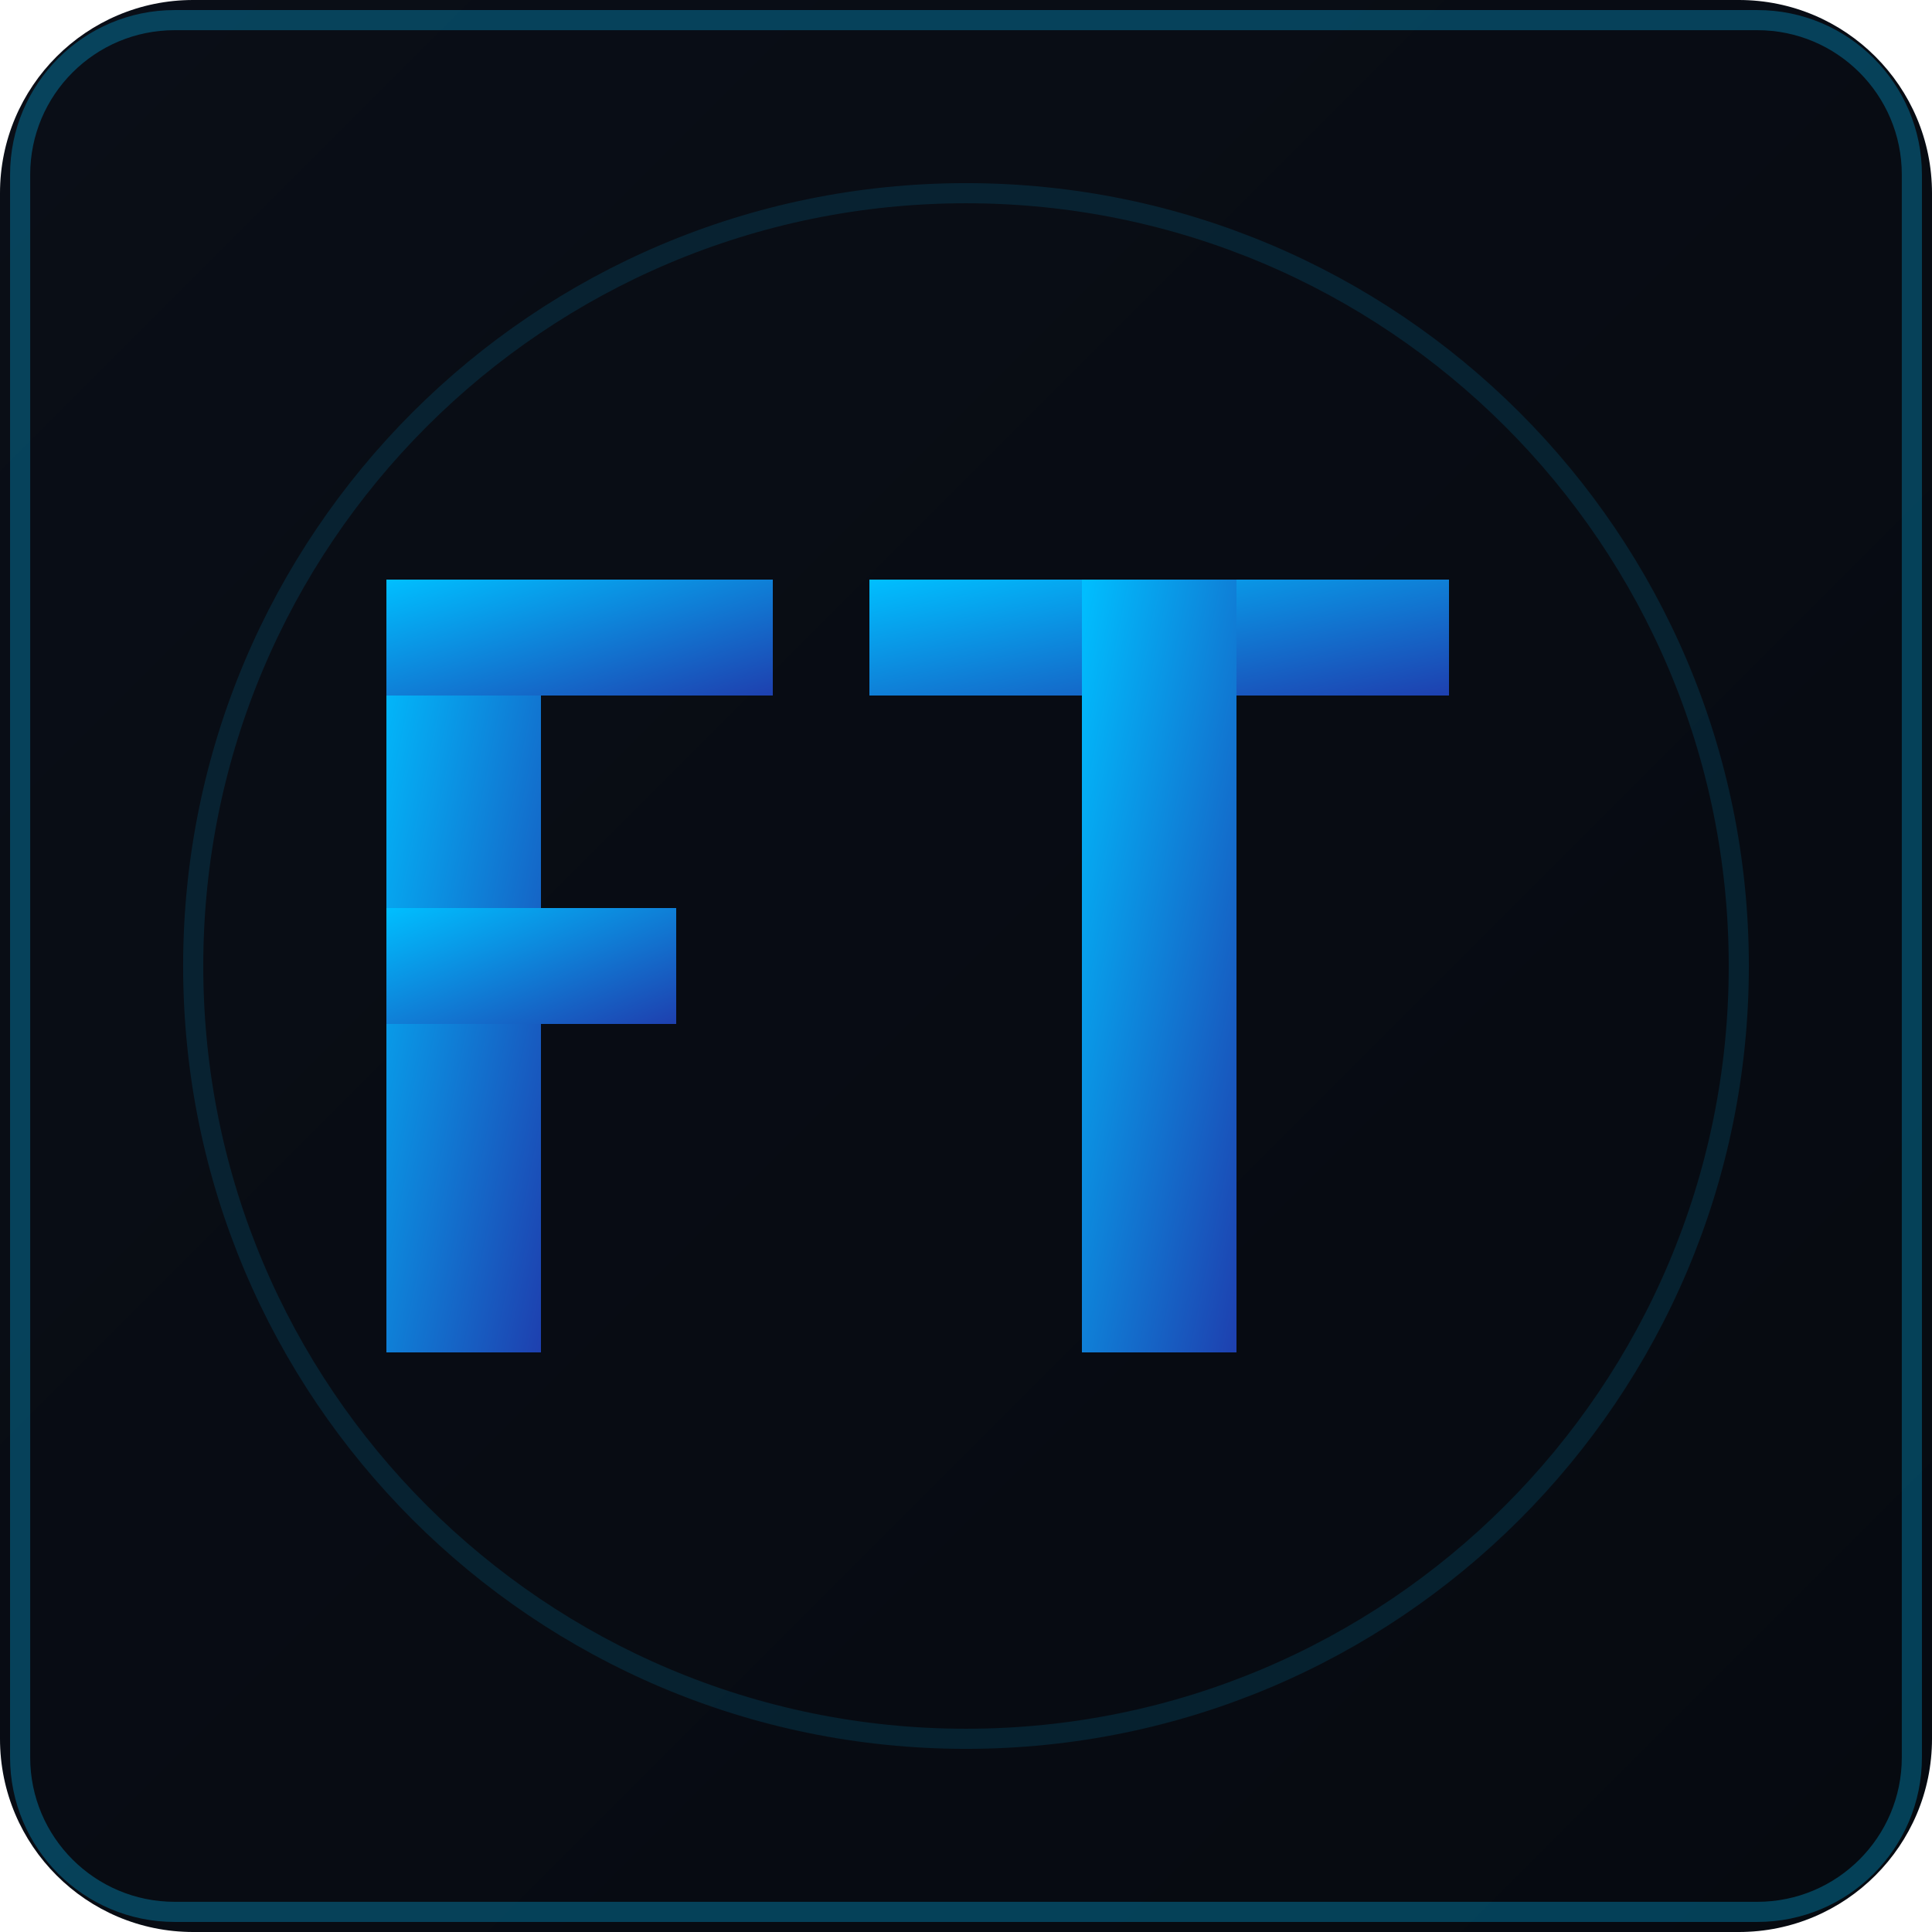
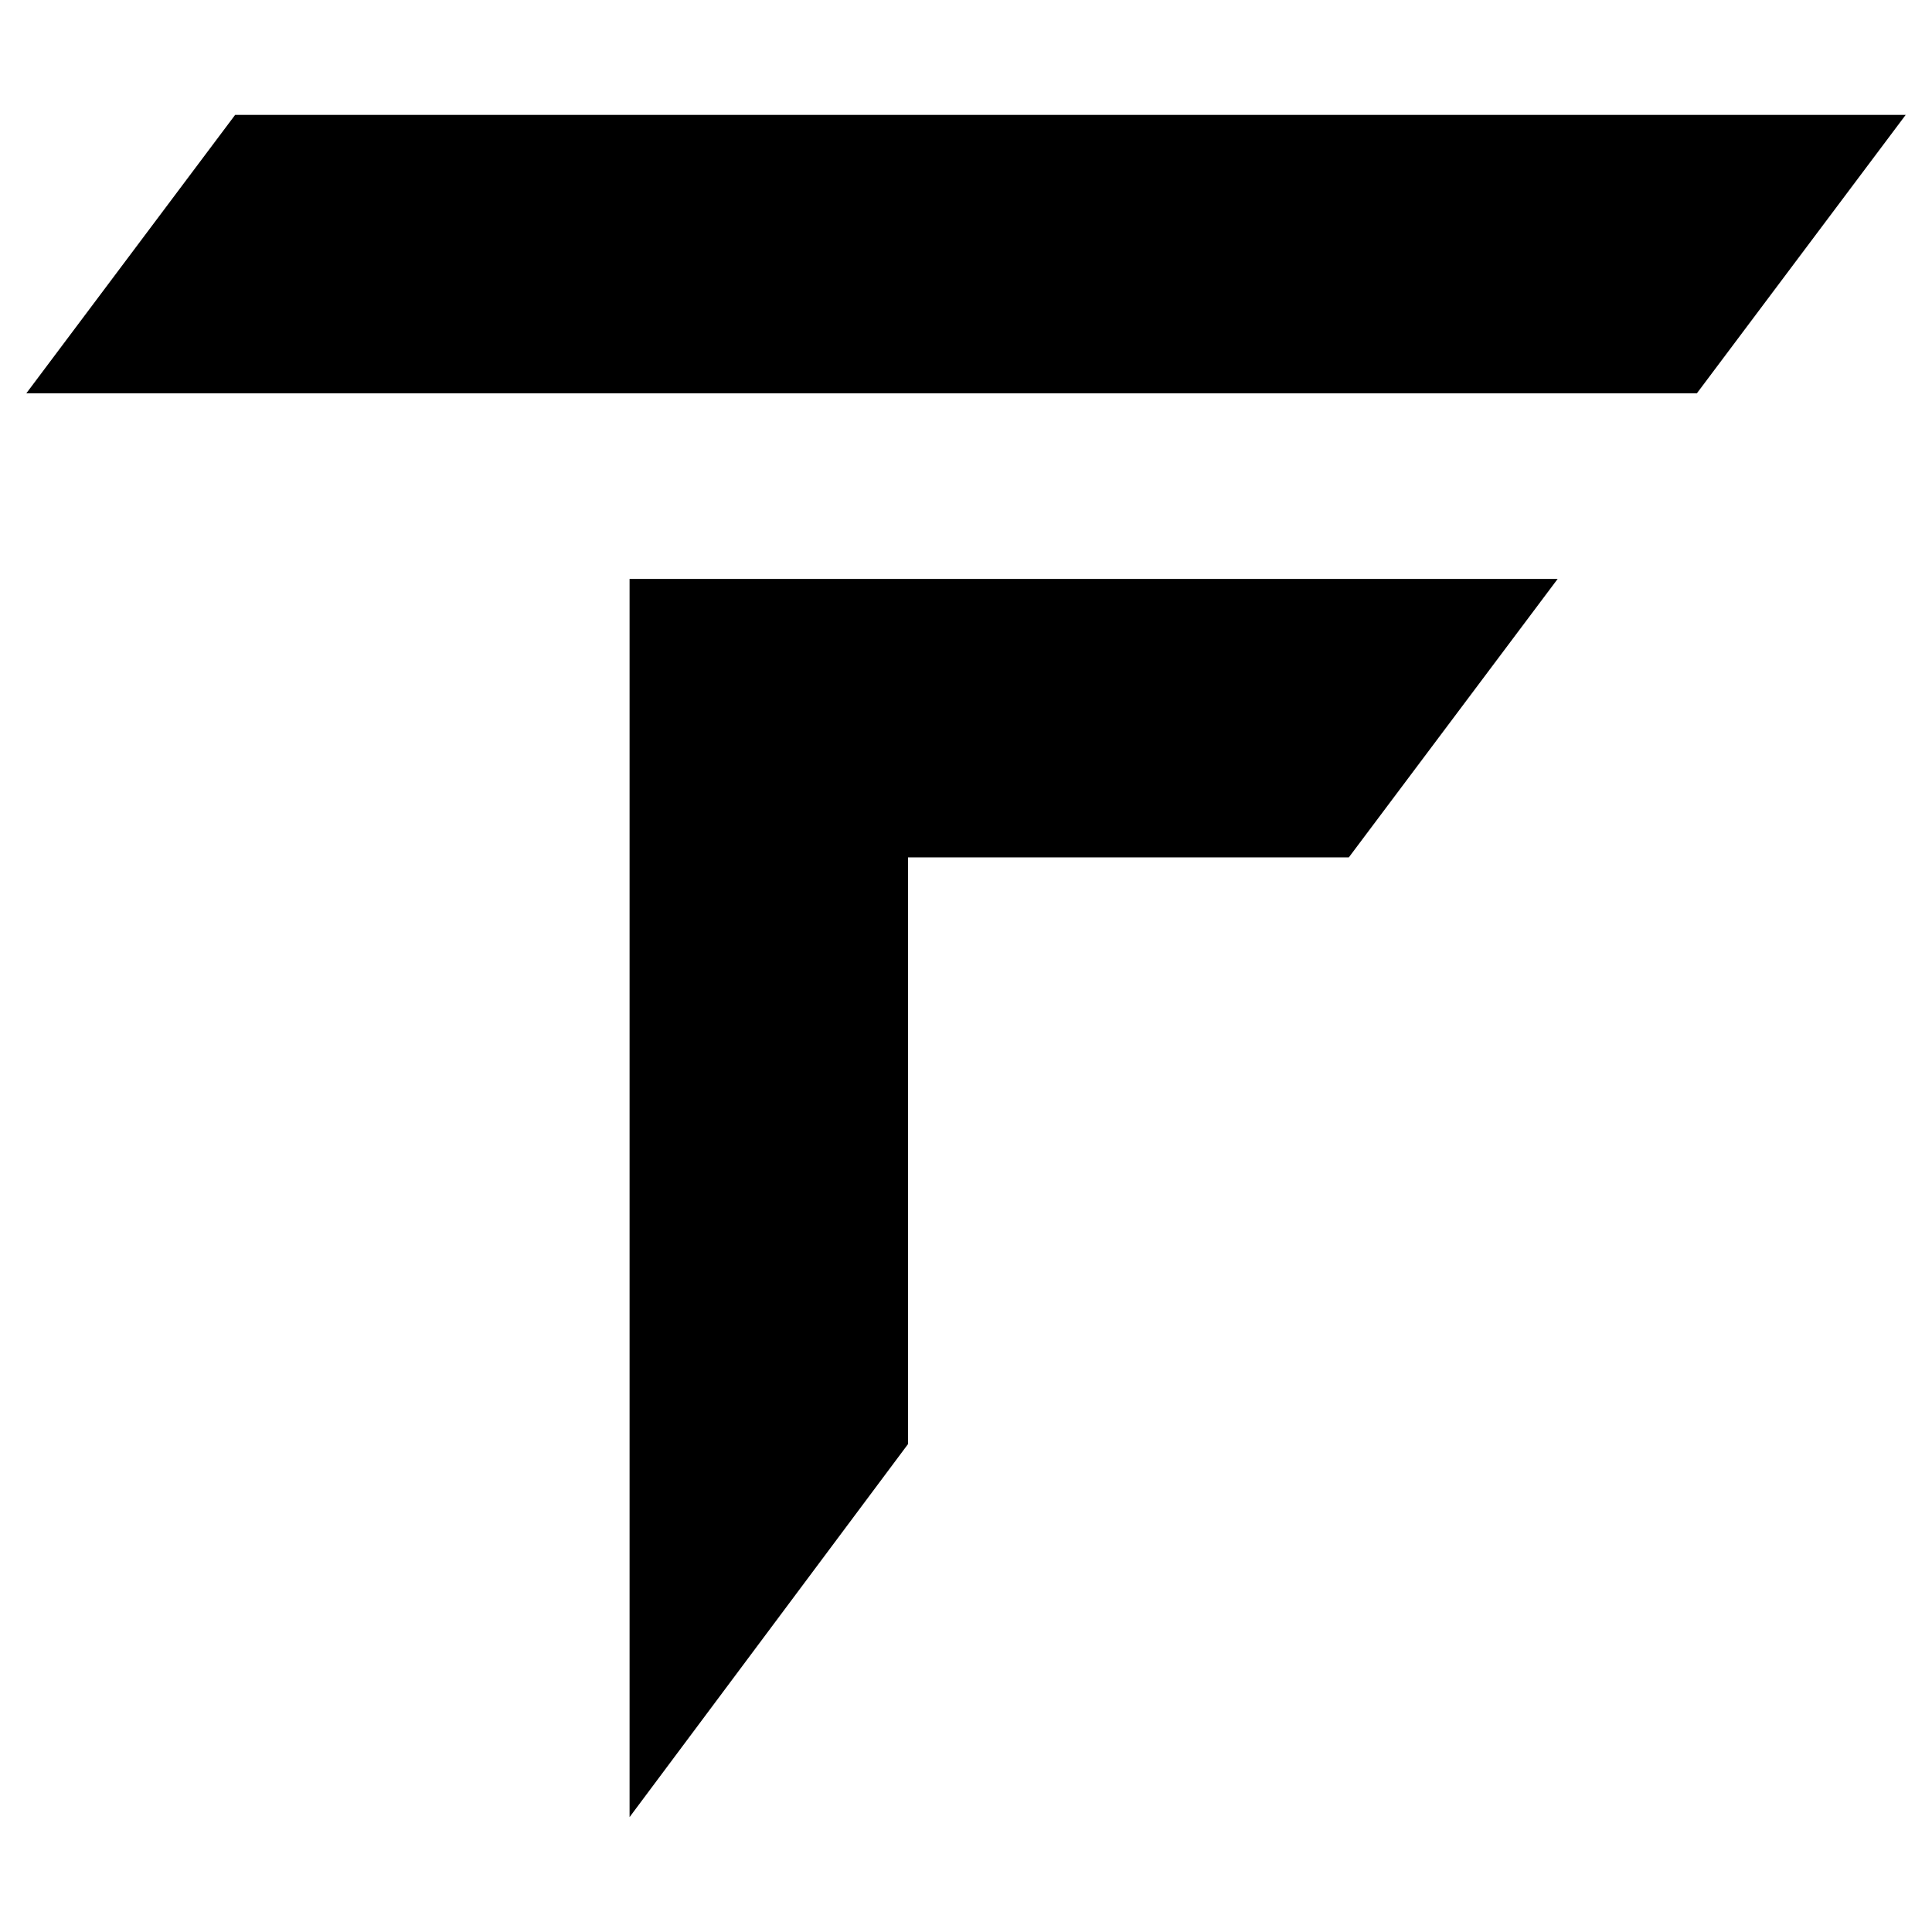
- <svg xmlns="http://www.w3.org/2000/svg" width="192" height="192" viewBox="0 0 192 192">
-   <defs>
-     <linearGradient id="bg" x1="0%" y1="0%" x2="100%" y2="100%">
-       <stop offset="0%" style="stop-color:#0a0e17;stop-opacity:1" />
-       <stop offset="100%" style="stop-color:#060a10;stop-opacity:1" />
-     </linearGradient>
-     <linearGradient id="accent" x1="0%" y1="0%" x2="100%" y2="100%">
-       <stop offset="0%" style="stop-color:#00bfff;stop-opacity:1" />
-       <stop offset="100%" style="stop-color:#1e40af;stop-opacity:1" />
-     </linearGradient>
-   </defs>
-   <rect width="192" height="192" rx="19.2" fill="url(#bg)" />
-   <rect x="2" y="2" width="188" height="188" rx="15.36" fill="none" stroke="rgba(0, 191, 255, 0.3)" stroke-width="2" />
-   <g transform="translate(38.4, 57.6)">
-     <rect x="0" y="0" width="15.36" height="76.8" fill="url(#accent)" />
-     <rect x="0" y="0" width="38.4" height="11.52" fill="url(#accent)" />
-     <rect x="0" y="32.64" width="28.8" height="11.52" fill="url(#accent)" />
-     <rect x="48" y="0" width="57.6" height="11.52" fill="url(#accent)" />
-     <rect x="69.12" y="0" width="15.36" height="76.8" fill="url(#accent)" />
-   </g>
-   <circle cx="96" cy="96" r="76.8" fill="none" stroke="rgba(0, 191, 255, 0.2)" stroke-width="2" opacity="0.6" />
+ <svg xmlns="http://www.w3.org/2000/svg" id="Layer_1" version="1.1" viewBox="0 0 1028 1028">
+   <polygon points="1014 61.13 902.89 209.28 14 209.28 125.11 61.13 1014 61.13" />
+   <polygon points="334.99 308.05 828.81 308.05 717.7 456.2 532.52 456.2 483.14 456.2 483.14 768.4 334.99 966.87 334.99 308.05" />
</svg>
